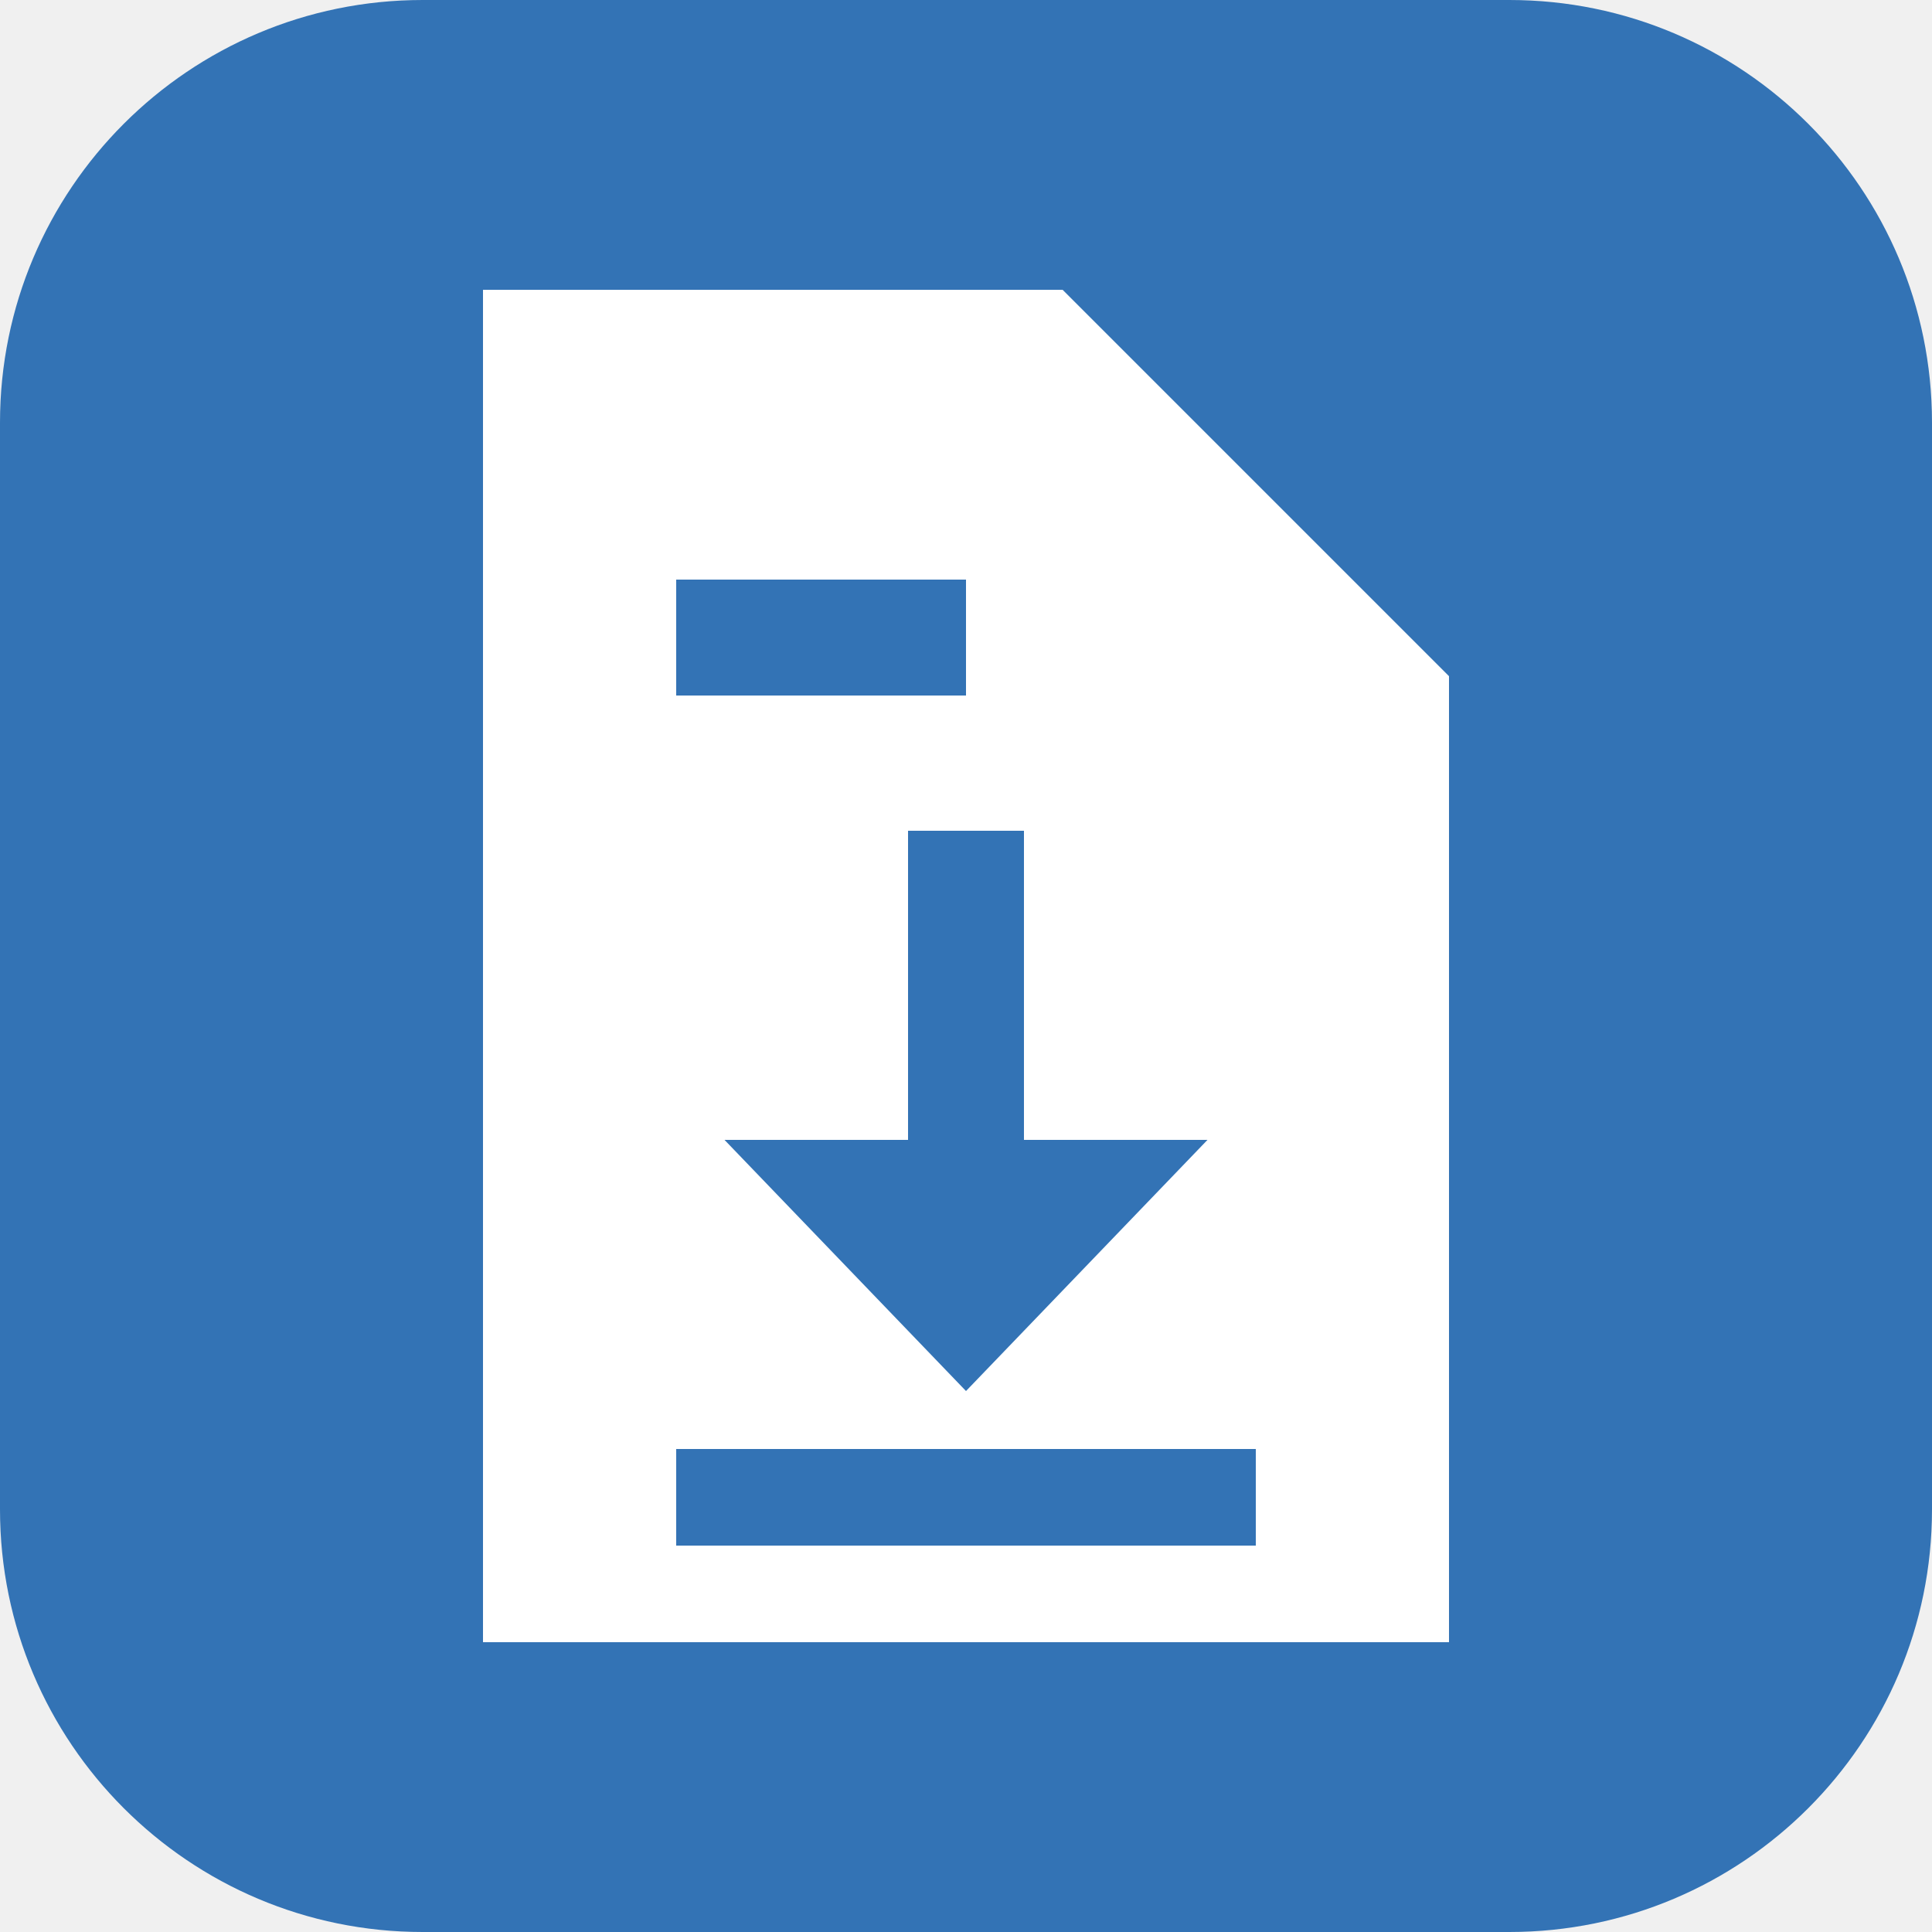
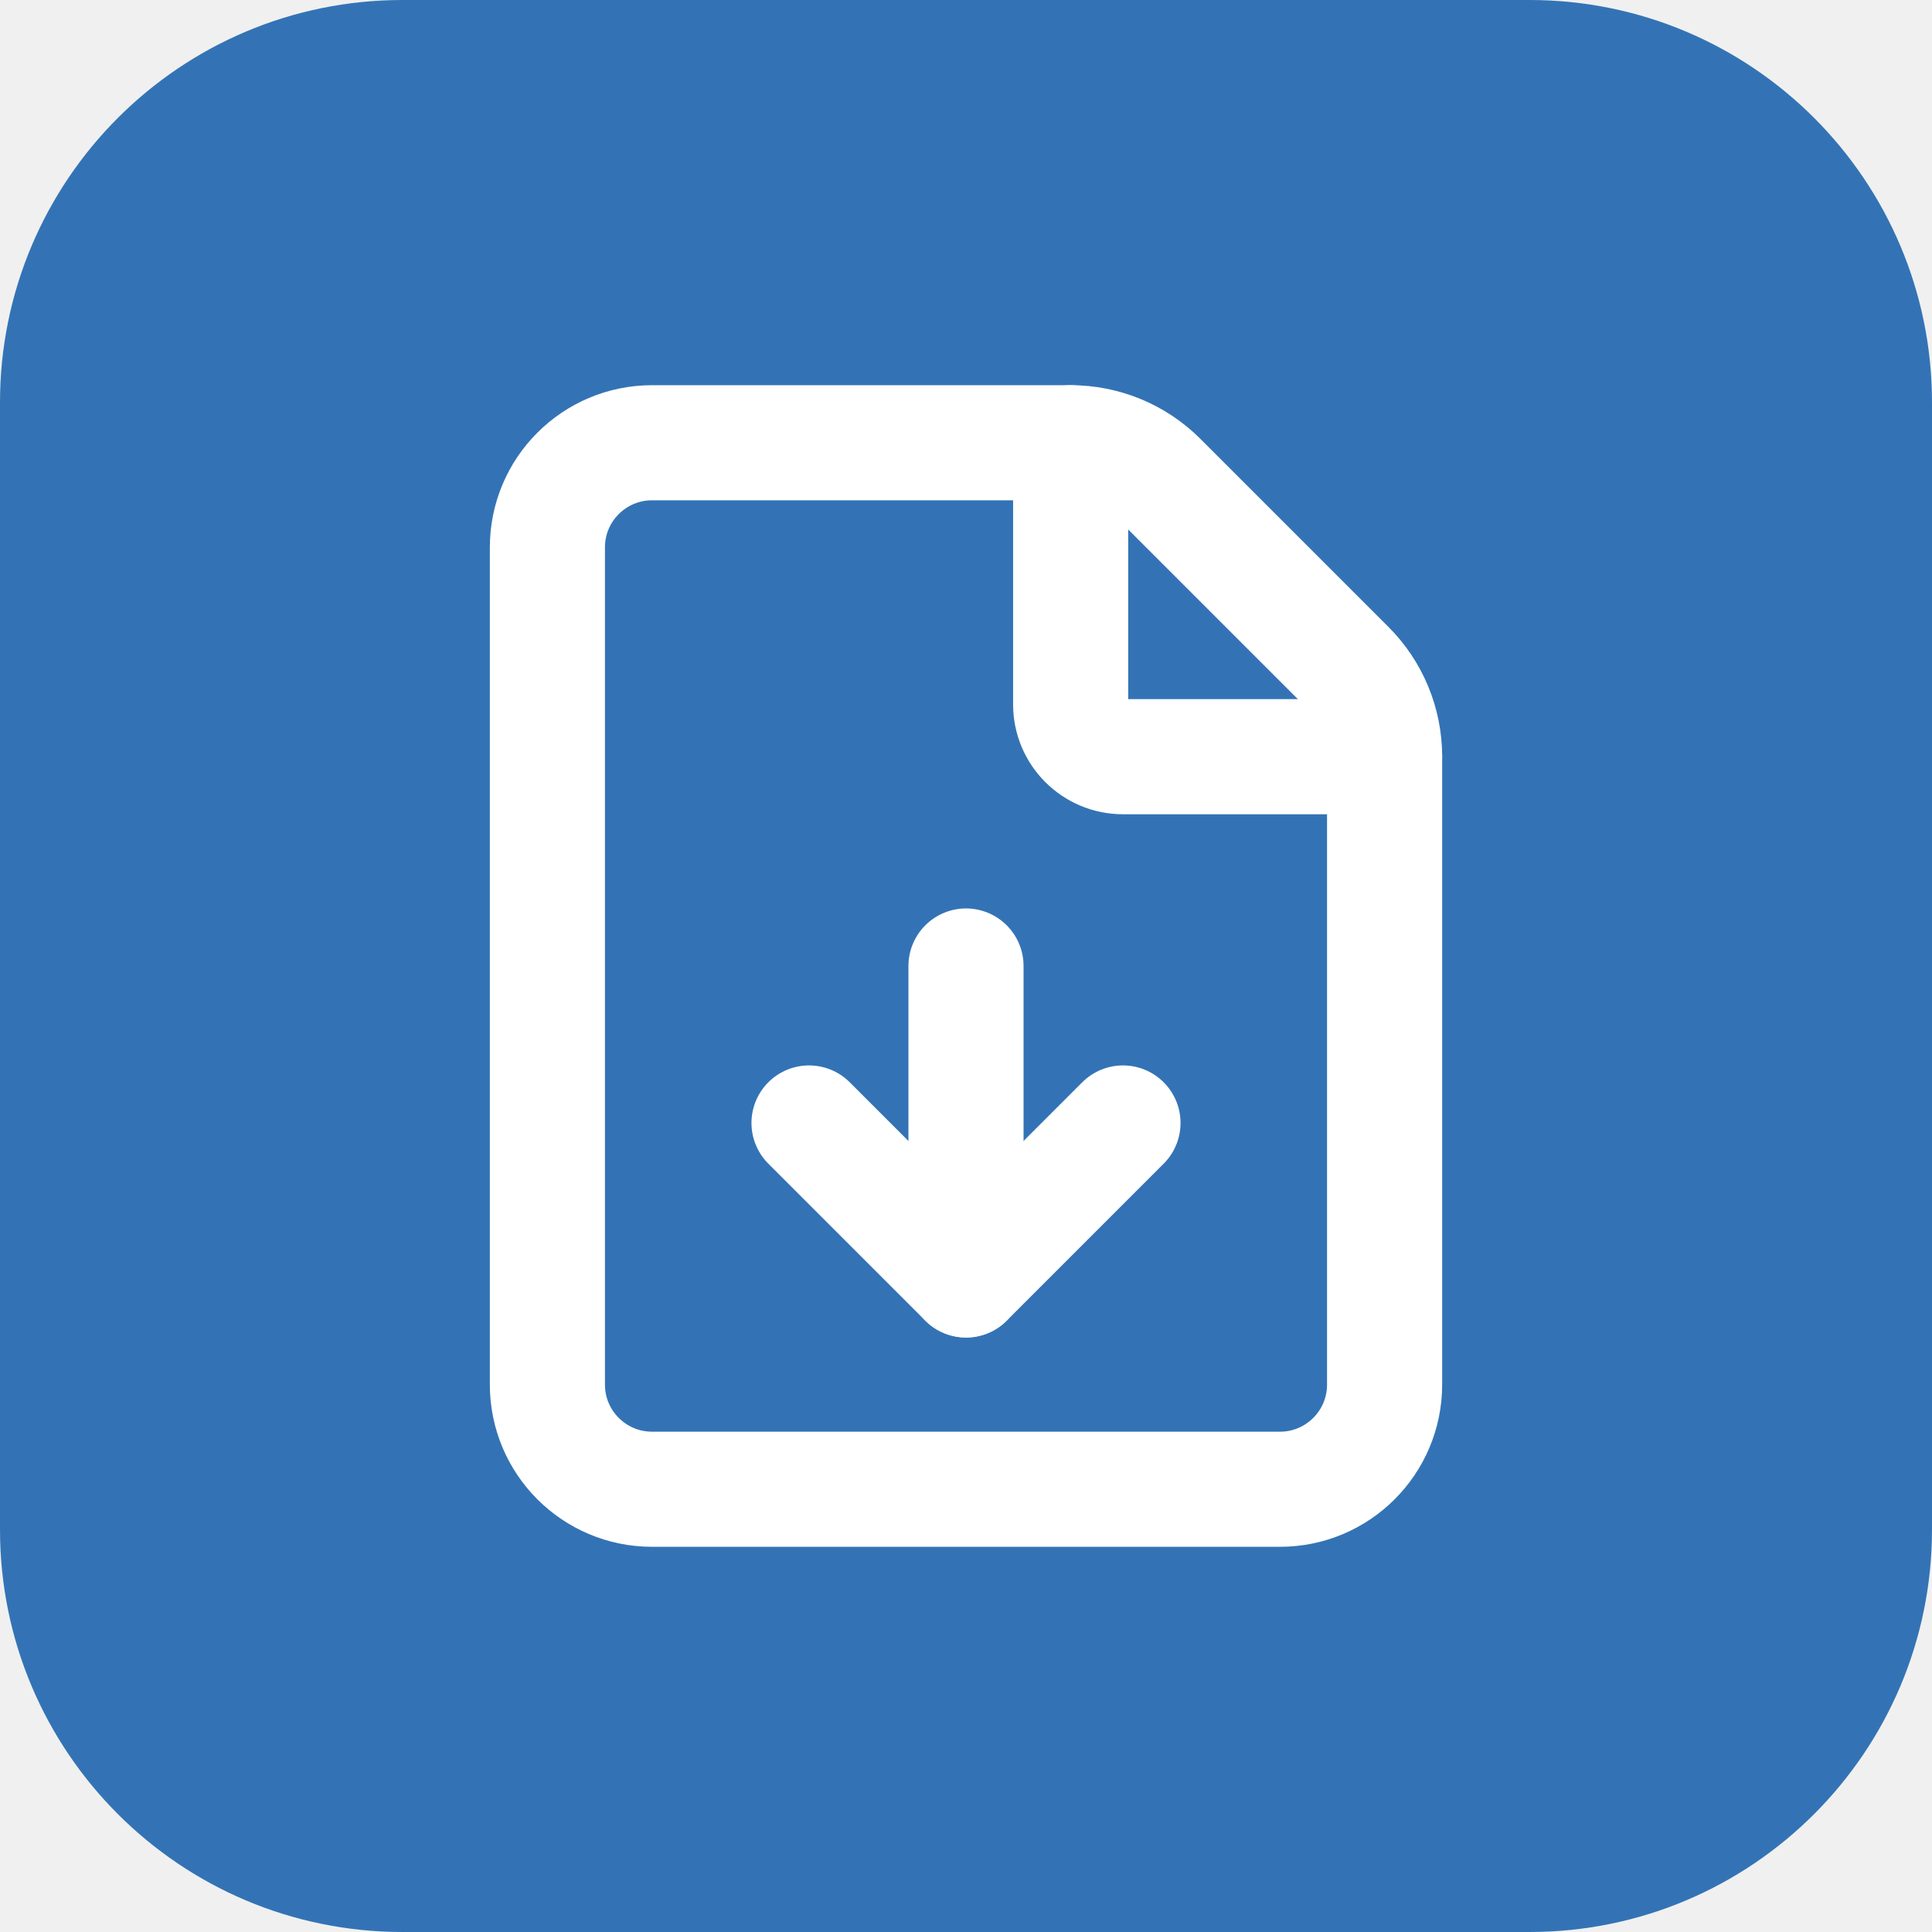
- <svg xmlns="http://www.w3.org/2000/svg" width="48" height="48" viewBox="0 0 16 16" fill="none">
-   <rect width="16" height="16" rx="3.5" fill="#3373B5" />
-   <path transform="translate(1.6 1.6) scale(0.8)" fill="#FFFFFF" fill-rule="evenodd" clip-rule="evenodd" d="M3 1 H9 L13 5 V15 H3 Z M5 4 h3 v1.2 H5 Z M7.4 6.6 h1.2 V9.8 h-1.2 Z M5.5 9.8 H10.5 L8 12.4 Z M5 13 h6 v1 H5 Z" />
+ <svg xmlns="http://www.w3.org/2000/svg" width="48" height="48" viewBox="0 0 24 24" fill="none">
+   <rect width="24" height="24" rx="5" fill="#3373B5" />
+   <g transform="translate(4.2 4.2) scale(0.65)" stroke="#FFFFFF" stroke-width="2.2" stroke-linecap="round" stroke-linejoin="round">
+     <path d="M6 22a2 2 0 0 1-2-2V4a2 2 0 0 1 2-2h8a2.4 2.4 0 0 1 1.704.706l3.588 3.588A2.4 2.4 0 0 1 20 8v12a2 2 0 0 1-2 2z" />
+     <path d="M14 2v5a1 1 0 0 0 1 1h5" />
+     <path d="M12 18v-6" />
+     <path d="m9 15 3 3 3-3" />
+   </g>
</svg>
